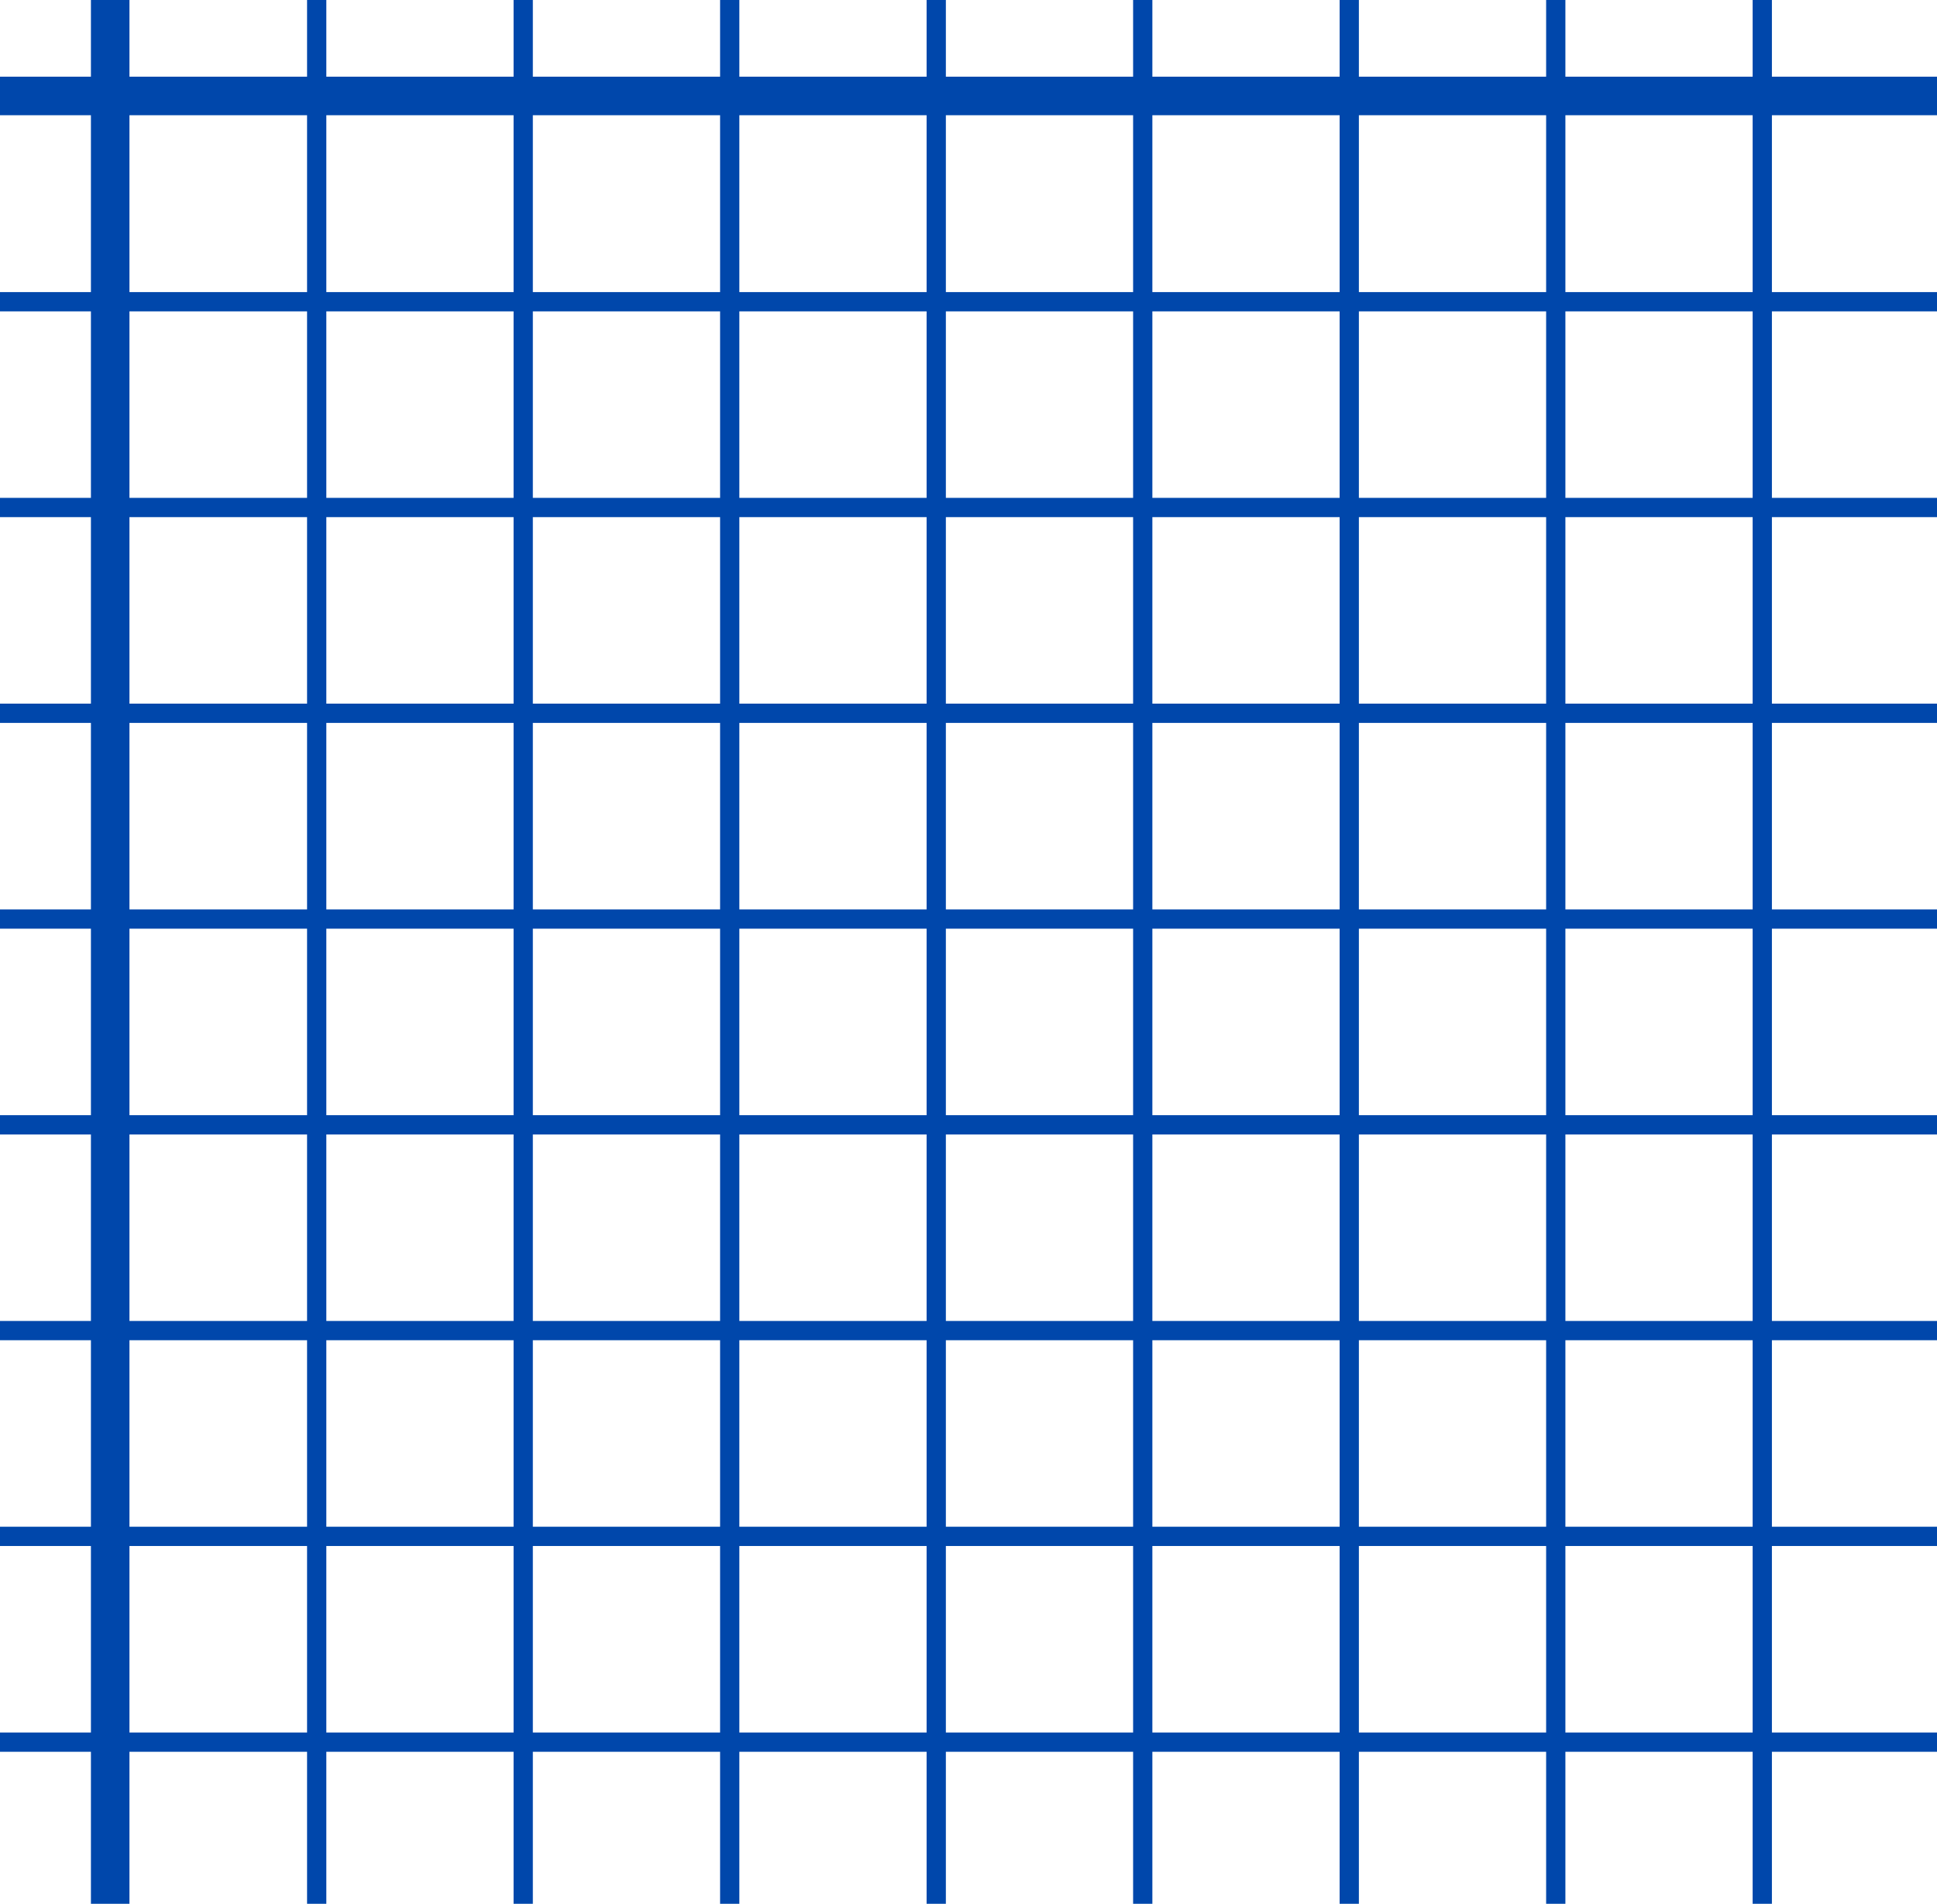
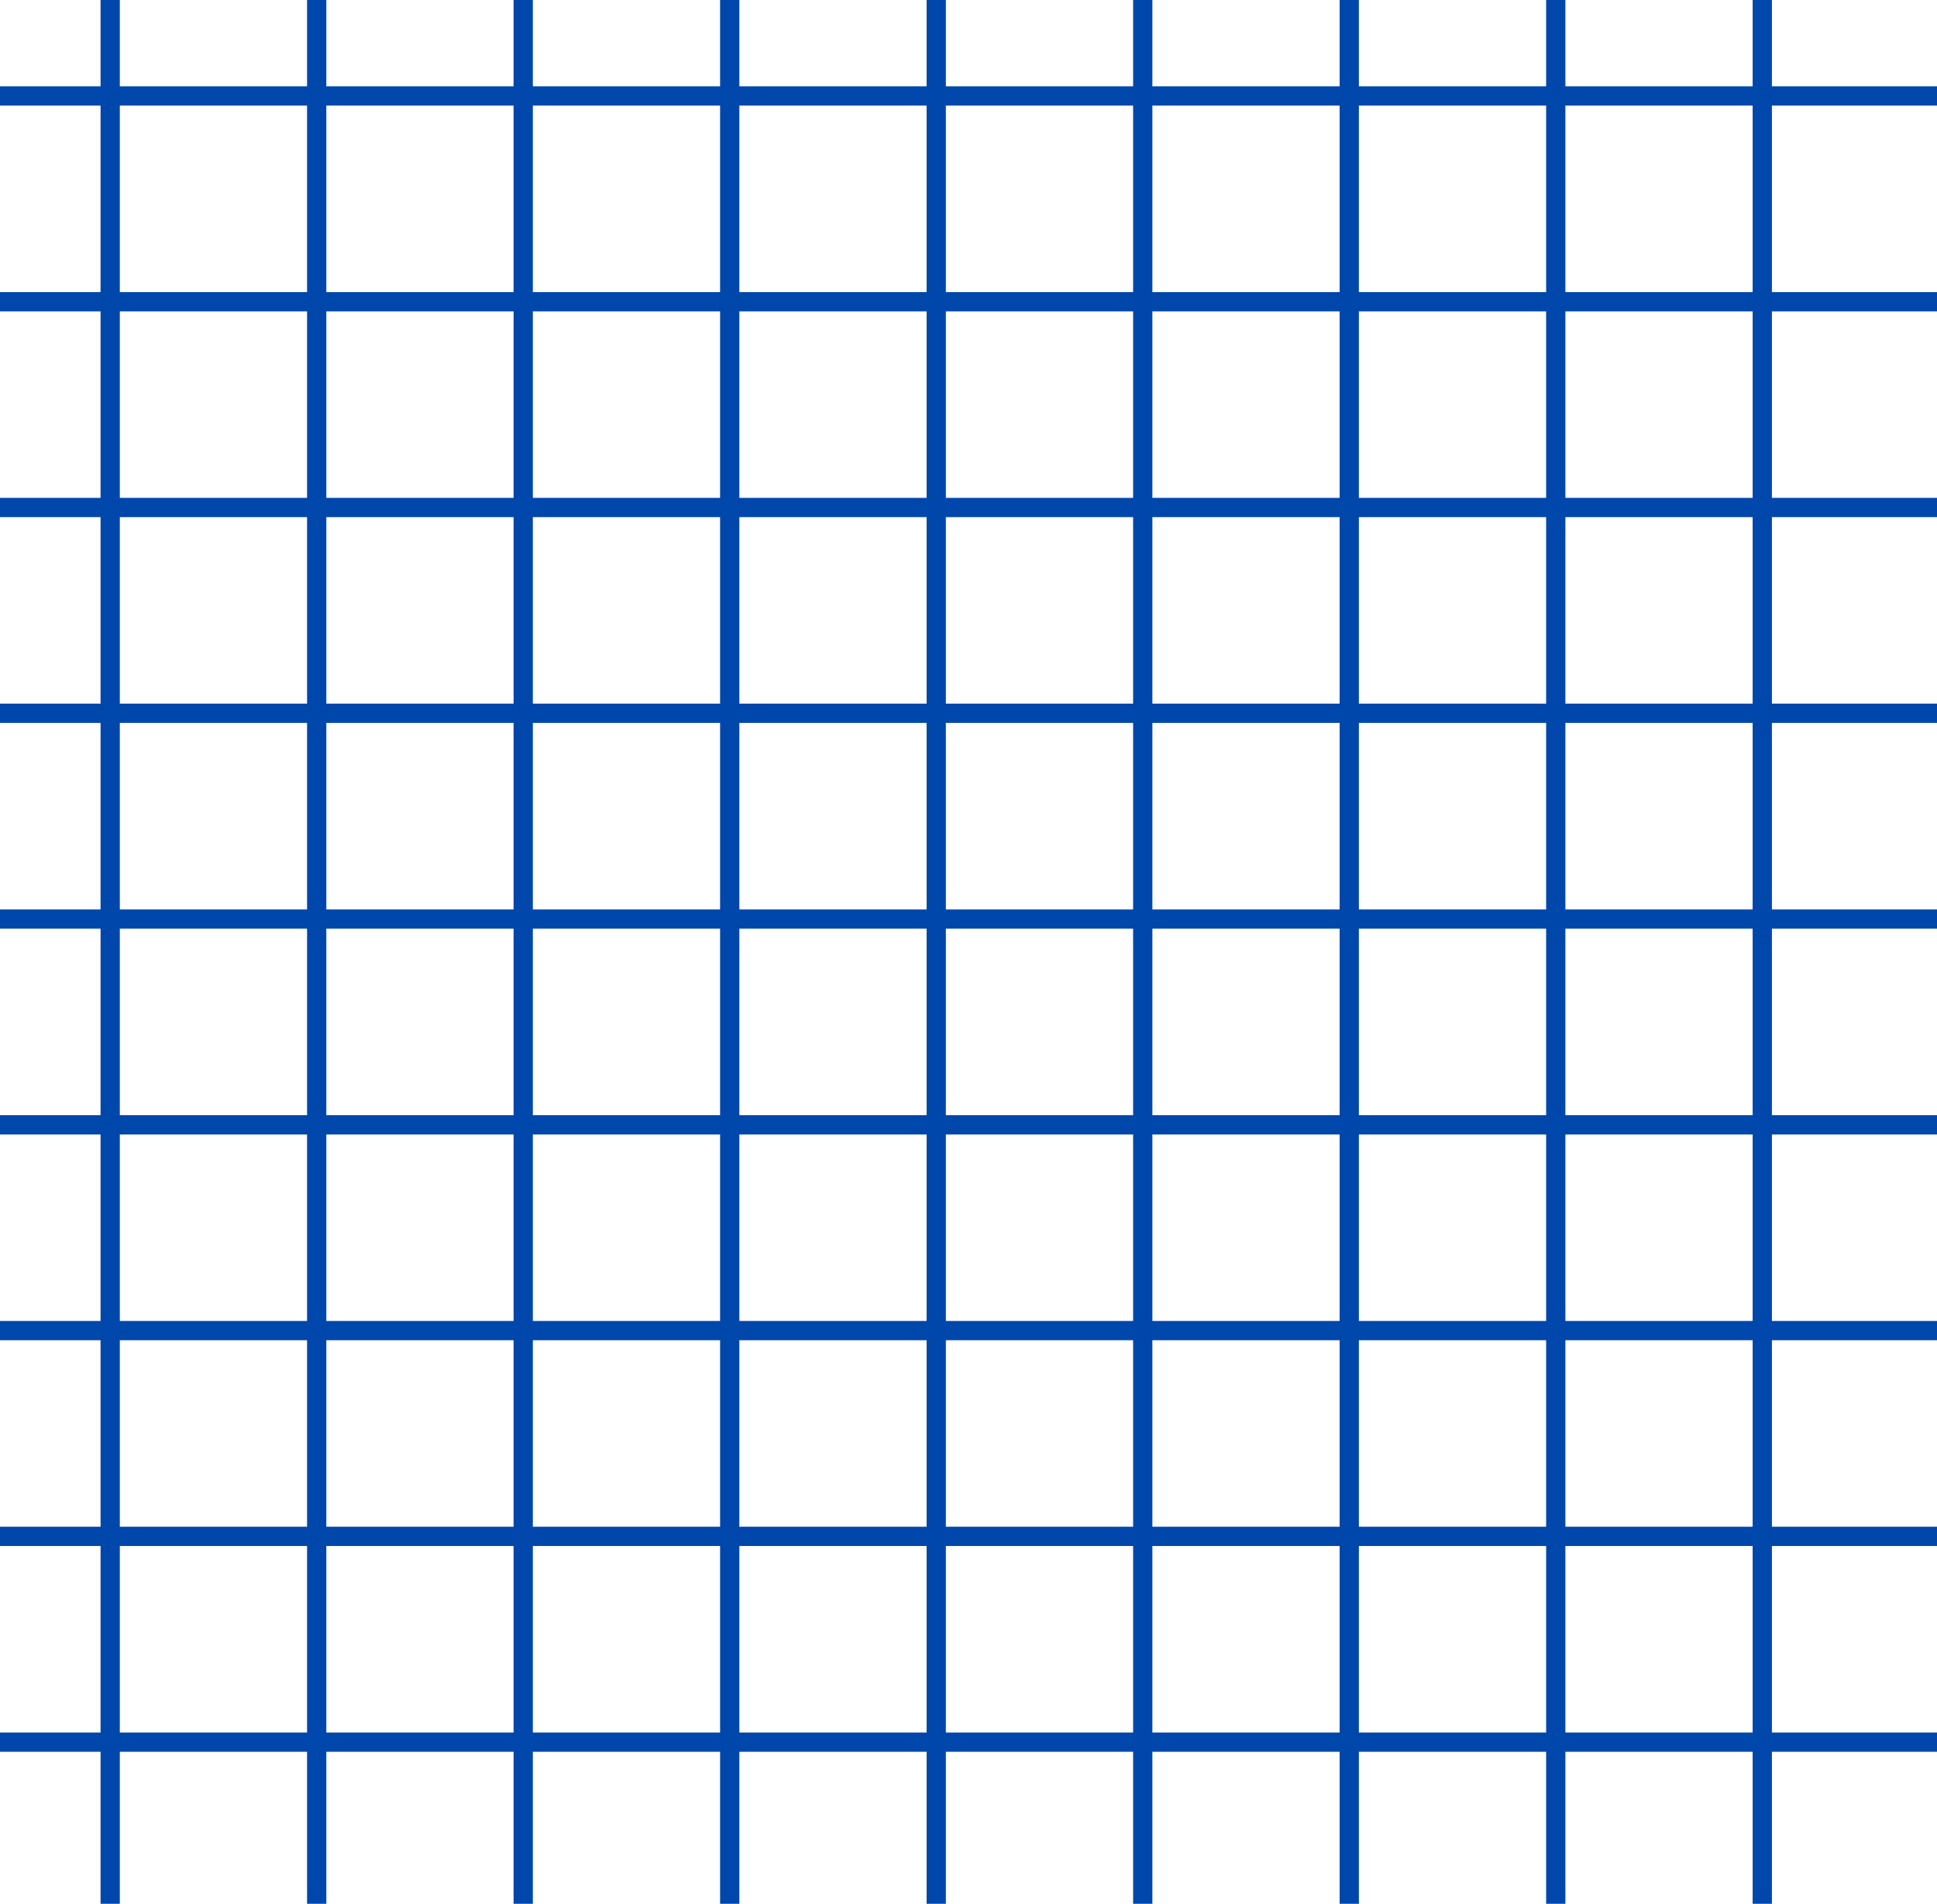
<svg xmlns="http://www.w3.org/2000/svg" id="b" data-name="Layer 2" viewBox="0 0 100.55 98.81">
  <g id="c" data-name="Layer 1">
    <g>
-       <line x1="5.72" x2="5.72" y2="98.81" style="fill: none; stroke: #0047ab; stroke-miterlimit: 10; stroke-width: 2px;" />
+       <line x1="5.72" x2="5.72" y2="98.81" style="fill: none; stroke: #0047ab; stroke-miterlimit: 10; strokeWidth: 2px;" />
      <line x1="16.44" x2="16.44" y2="98.81" style="fill: none; stroke: #0047ab; stroke-miterlimit: 10;" />
      <line x1="27.16" x2="27.16" y2="98.81" style="fill: none; stroke: #0047ab; stroke-miterlimit: 10;" />
      <line x1="37.88" x2="37.88" y2="98.81" style="fill: none; stroke: #0047ab; stroke-miterlimit: 10;" />
      <line x1="48.6" x2="48.6" y2="98.81" style="fill: none; stroke: #0047ab; stroke-miterlimit: 10;" />
      <line x1="59.32" x2="59.32" y2="98.81" style="fill: none; stroke: #0047ab; stroke-miterlimit: 10;" />
      <line x1="70.04" x2="70.04" y2="98.81" style="fill: none; stroke: #0047ab; stroke-miterlimit: 10;" />
      <line x1="80.76" x2="80.76" y2="98.81" style="fill: none; stroke: #0047ab; stroke-miterlimit: 10;" />
      <line x1="91.48" x2="91.48" y2="98.81" style="fill: none; stroke: #0047ab; stroke-miterlimit: 10;" />
-       <line y1="4.98" x2="100.55" y2="4.98" style="fill: none; stroke: #0047ab; stroke-miterlimit: 10; stroke-width: 2px;" />
+       <line y1="4.98" x2="100.55" y2="4.98" style="fill: none; stroke: #0047ab; stroke-miterlimit: 10; strokeWidth: 2px;" />
      <line y1="15.66" x2="100.55" y2="15.66" style="fill: none; stroke: #0047ab; stroke-miterlimit: 10;" />
      <line y1="26.34" x2="100.55" y2="26.34" style="fill: none; stroke: #0047ab; stroke-miterlimit: 10;" />
      <line y1="37.02" x2="100.55" y2="37.02" style="fill: none; stroke: #0047ab; stroke-miterlimit: 10;" />
      <line y1="47.7" x2="100.55" y2="47.7" style="fill: none; stroke: #0047ab; stroke-miterlimit: 10;" />
      <line y1="58.38" x2="100.55" y2="58.38" style="fill: none; stroke: #0047ab; stroke-miterlimit: 10;" />
      <line y1="69.06" x2="100.55" y2="69.06" style="fill: none; stroke: #0047ab; stroke-miterlimit: 10;" />
      <line y1="79.74" x2="100.55" y2="79.74" style="fill: none; stroke: #0047ab; stroke-miterlimit: 10;" />
      <line y1="90.42" x2="100.55" y2="90.42" style="fill: none; stroke: #0047ab; stroke-miterlimit: 10;" />
      <rect x="0" width="100.55" height="98.81" style="fill: none;" />
    </g>
  </g>
</svg>
